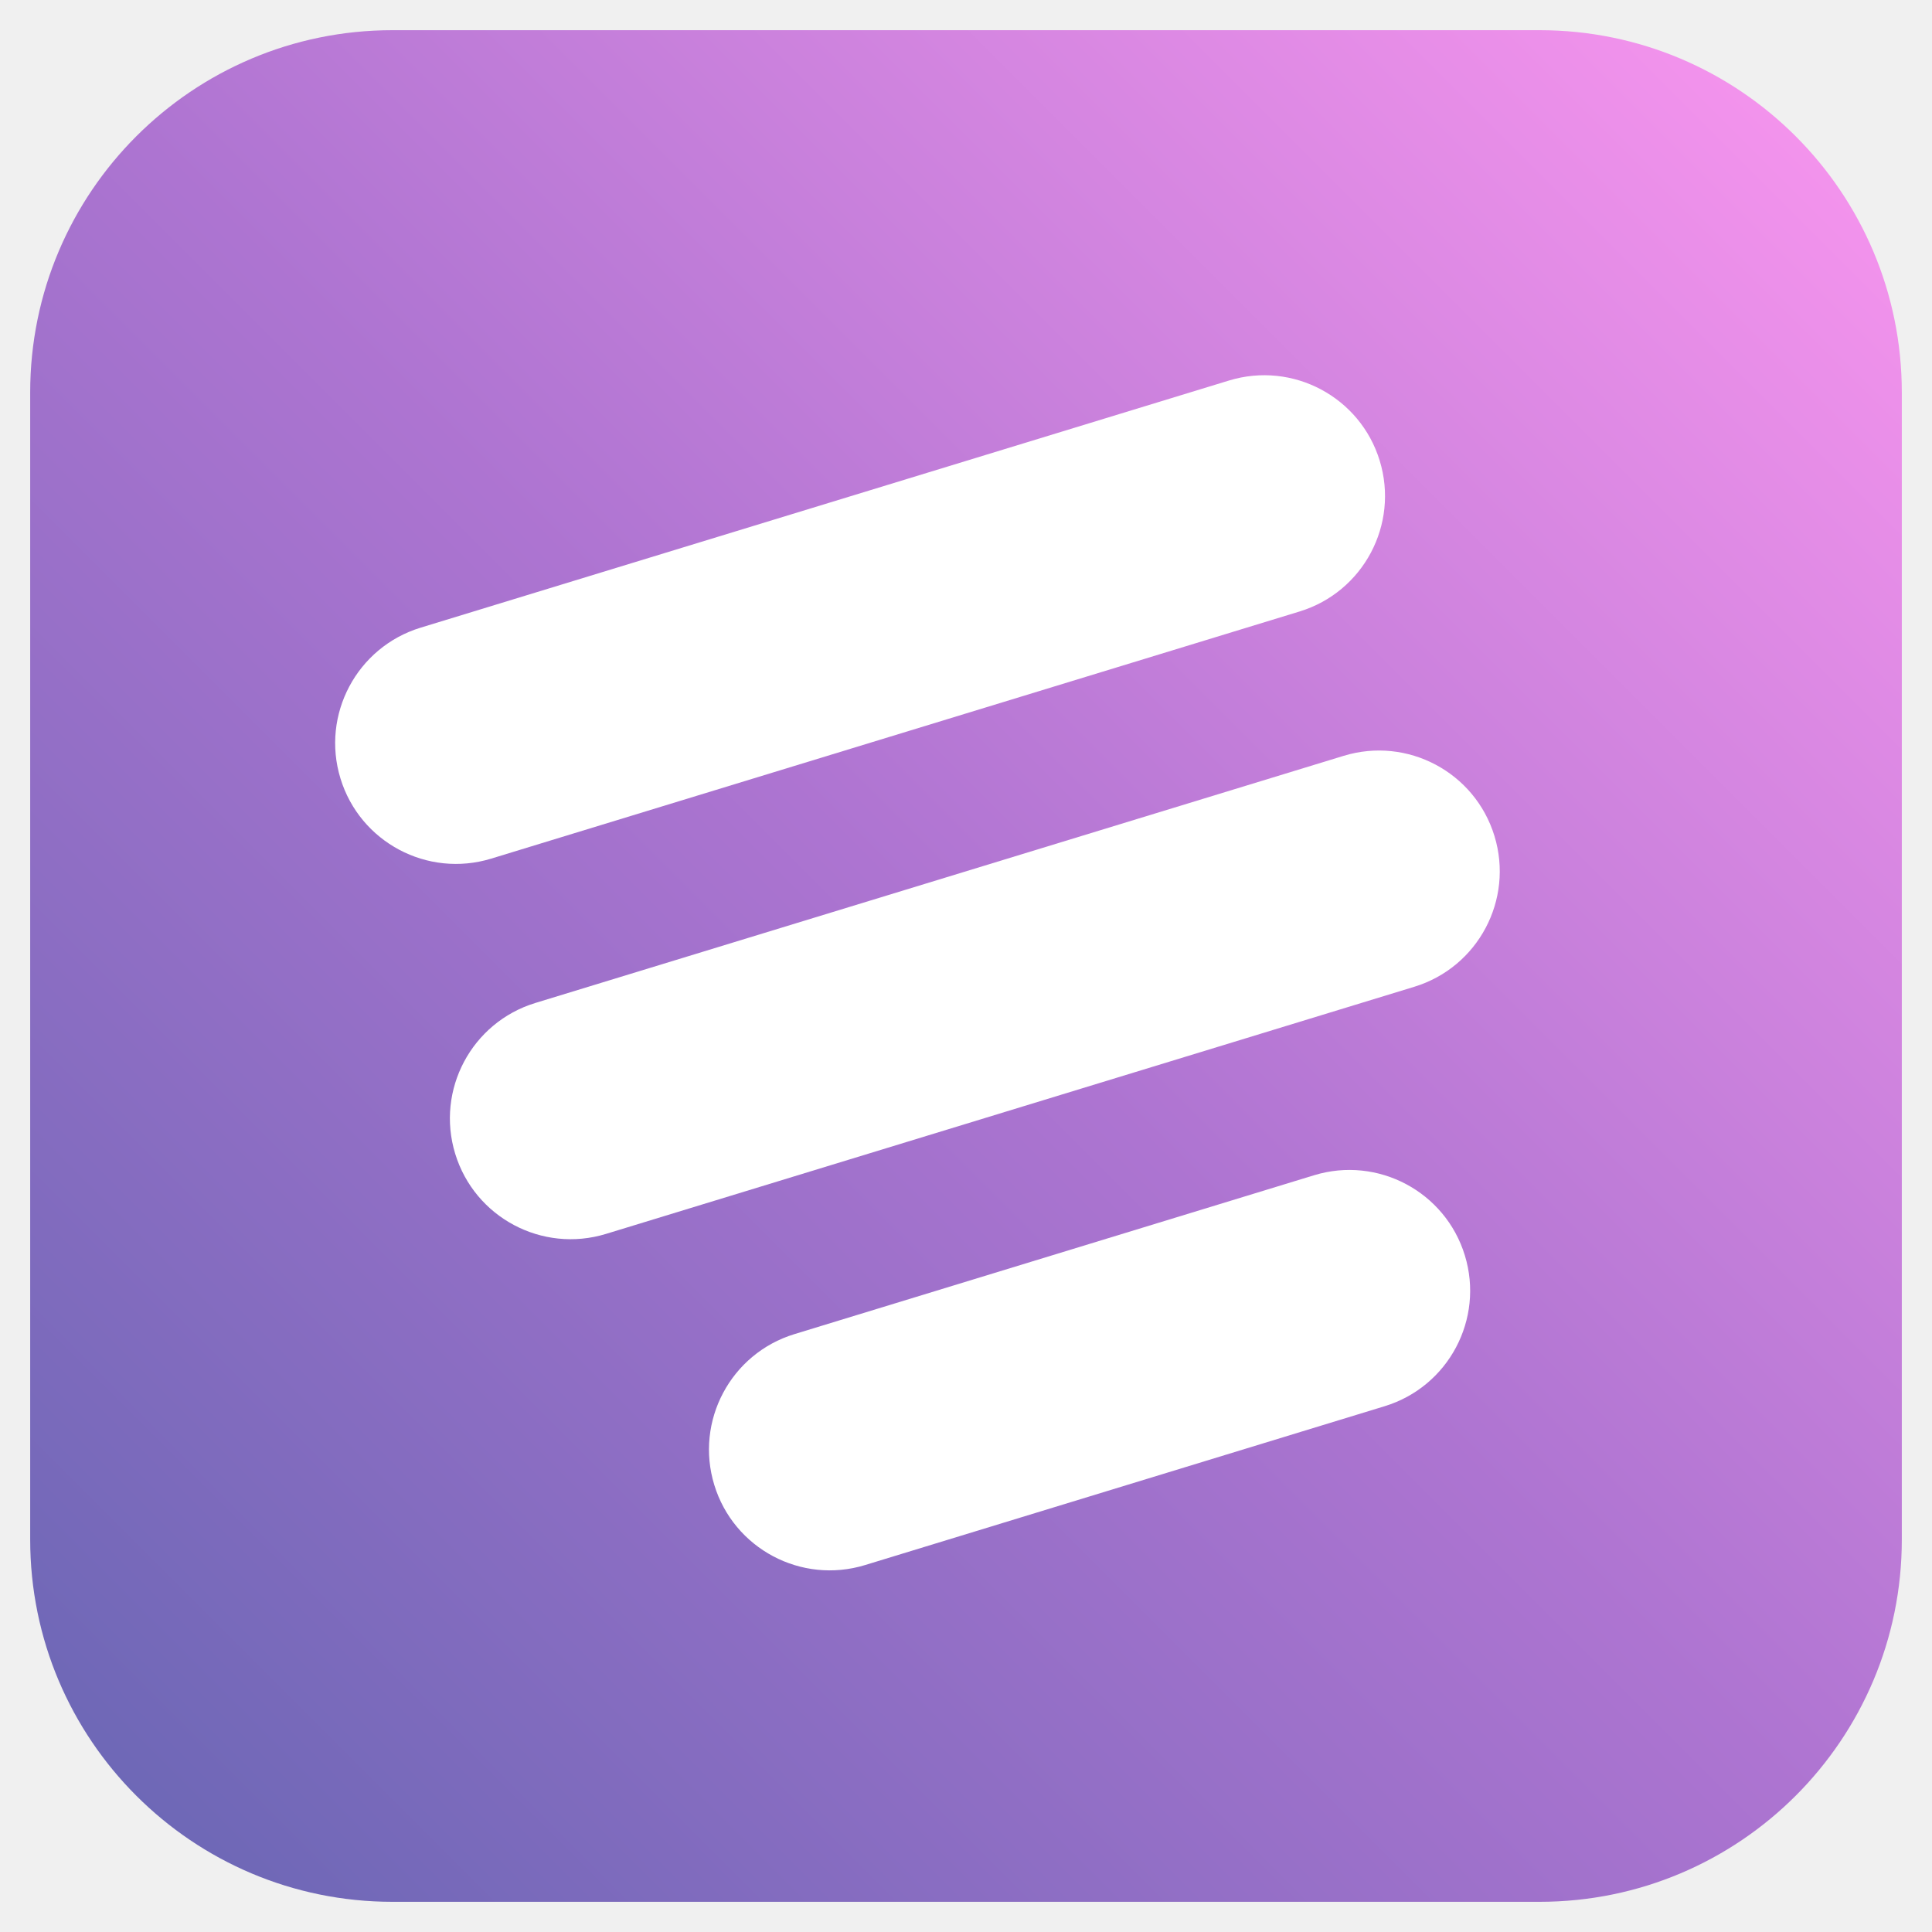
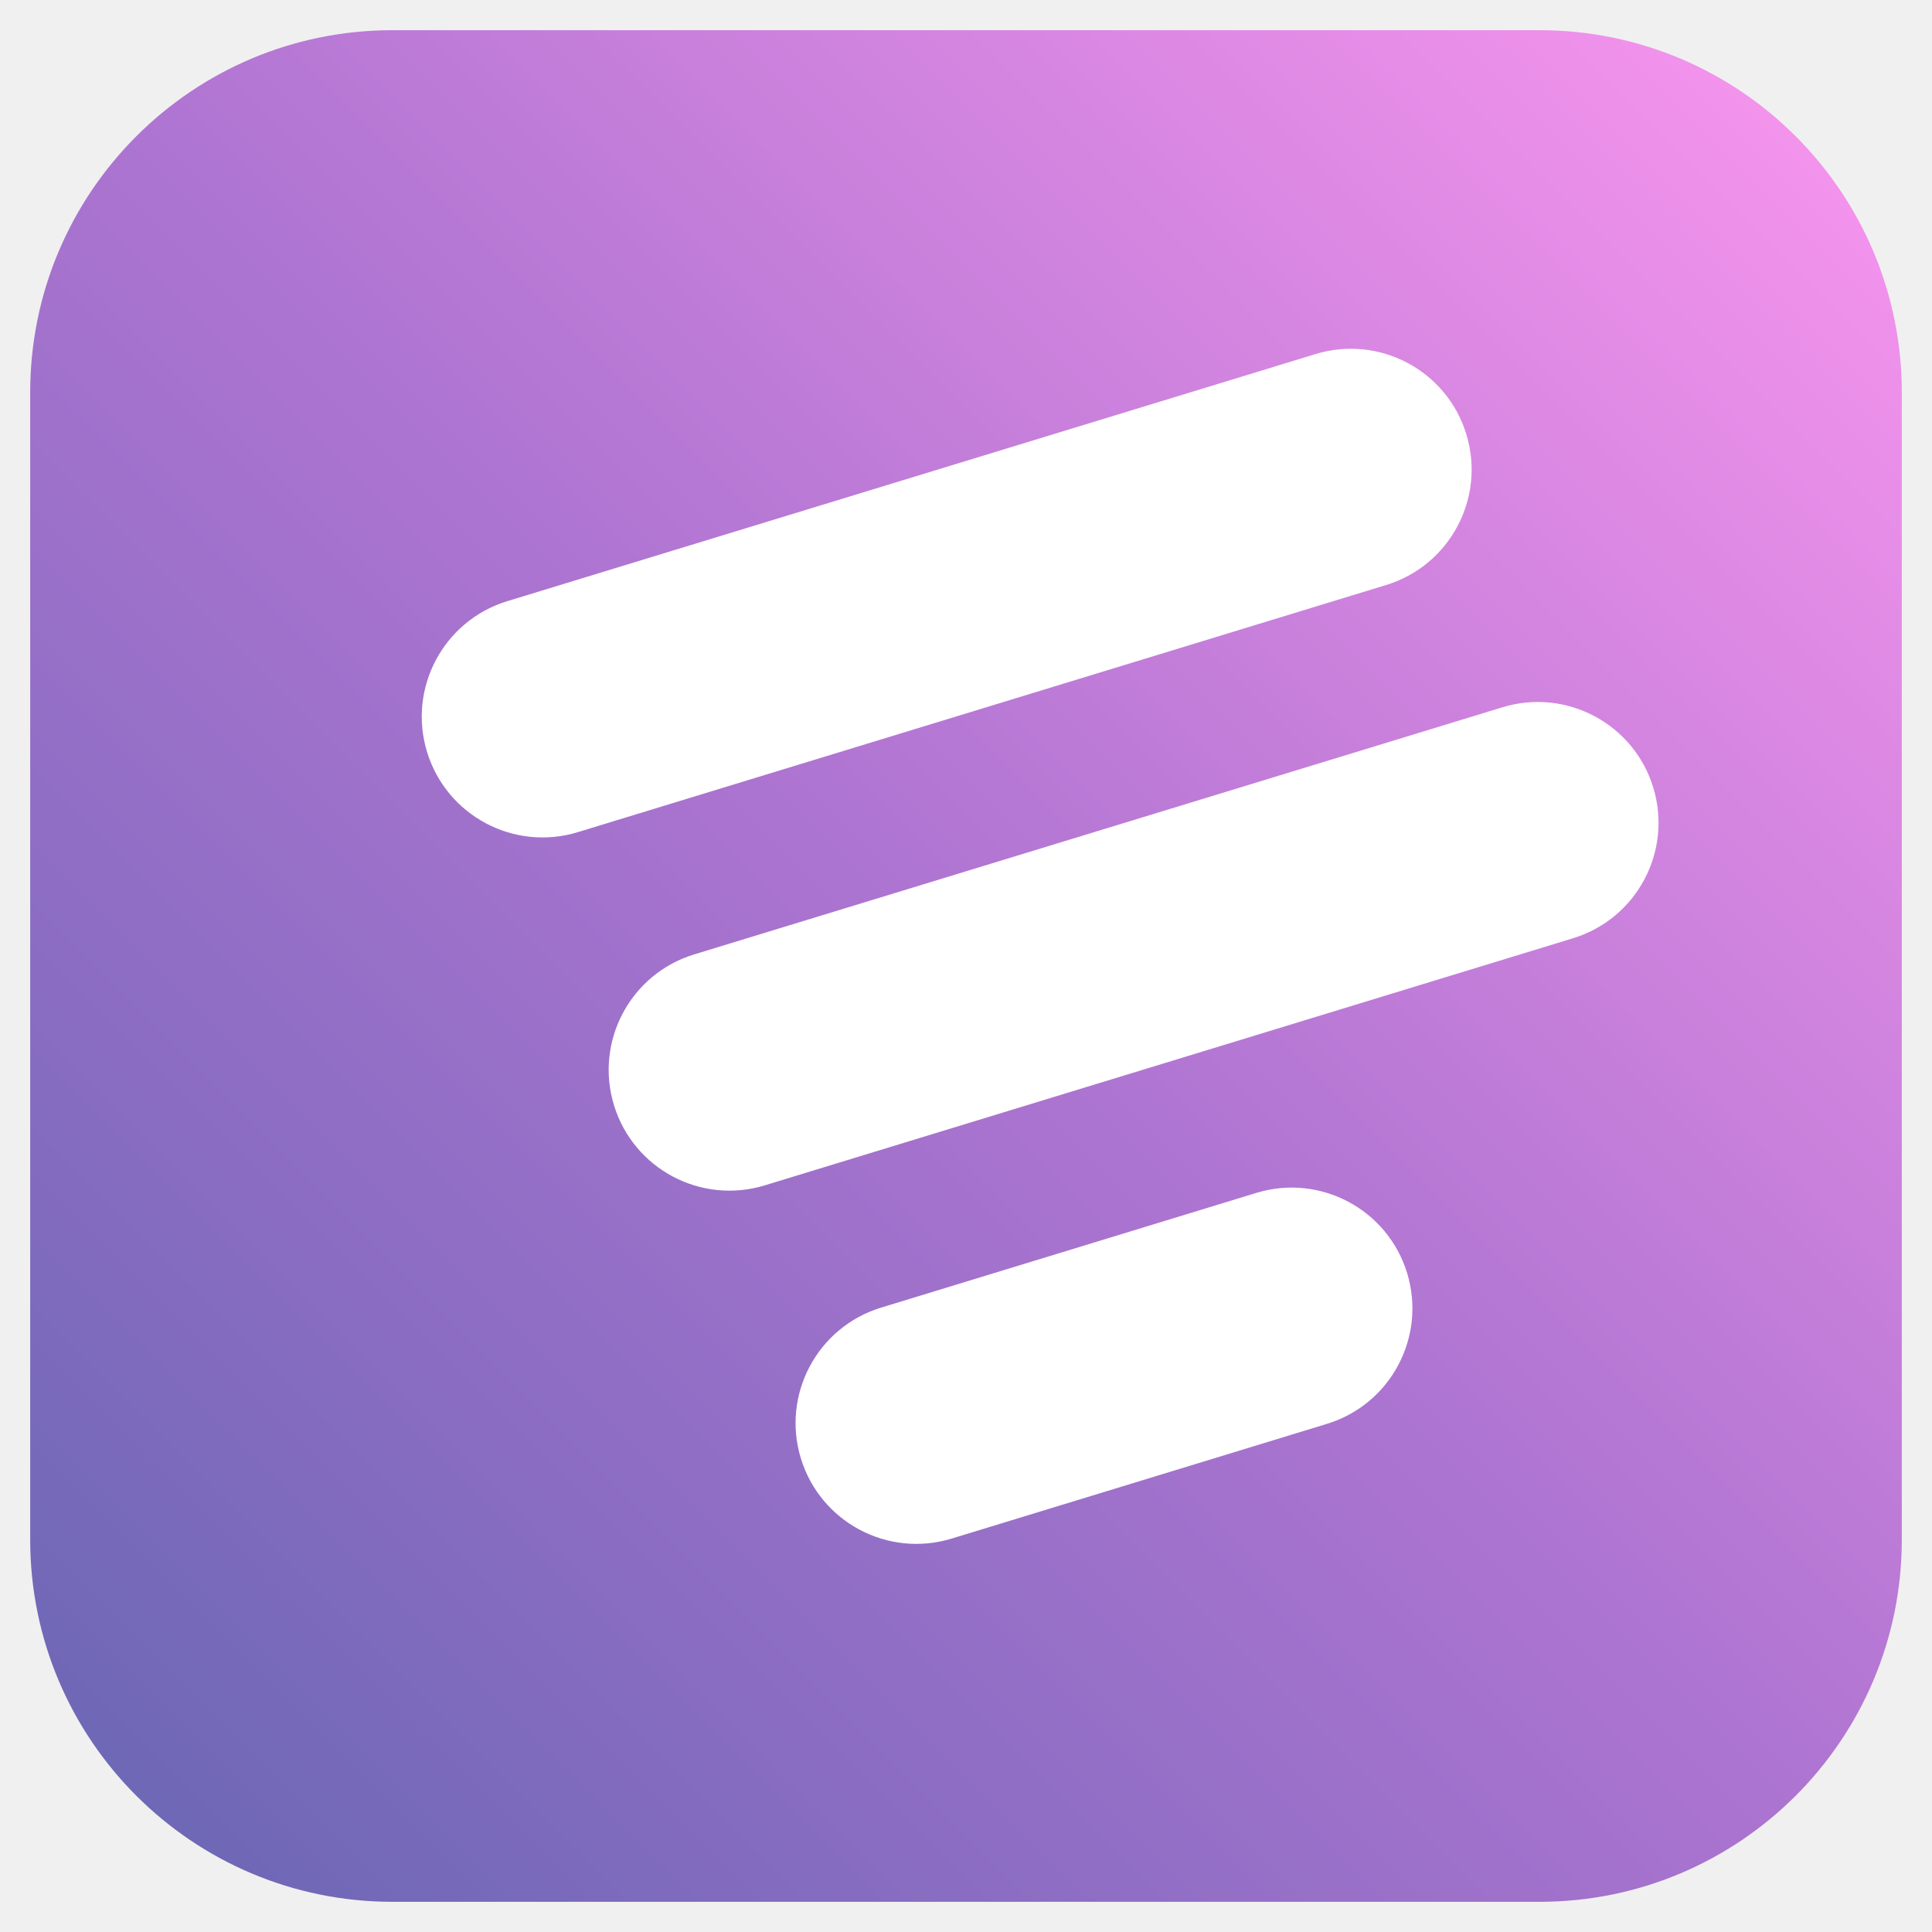
<svg xmlns="http://www.w3.org/2000/svg" width="256" height="256" viewBox="0 0 256 256">
  <defs>
    <linearGradient id="bgGradient" x1="0%" y1="100%" x2="100%" y2="0%">
      <stop offset="0%" stop-color="#6666B3" />
      <stop offset="50%" stop-color="#AD74D1" />
      <stop offset="100%" stop-color="#FC97F0" />
    </linearGradient>
  </defs>
  <rect x="4" y="4" width="248" height="248" rx="48" fill="url(#bgGradient)" />
  <g fill="#FFFFFF" transform="translate(128 128) rotate(-17)">
-     <rect x="-72" y="-64" width="144" height="32" rx="16" />
-     <rect x="-72" y="-12" width="144" height="32" rx="16" />
-     <rect x="-52" y="40" width="104" height="32" rx="16" />
+     <rect x="-60" y="-64" width="144" height="32" rx="16" />
+     <rect x="-50" y="-12" width="144" height="32" rx="16" />
+     <rect x="-40" y="40" width="84" height="32" rx="16" />
  </g>
</svg>
